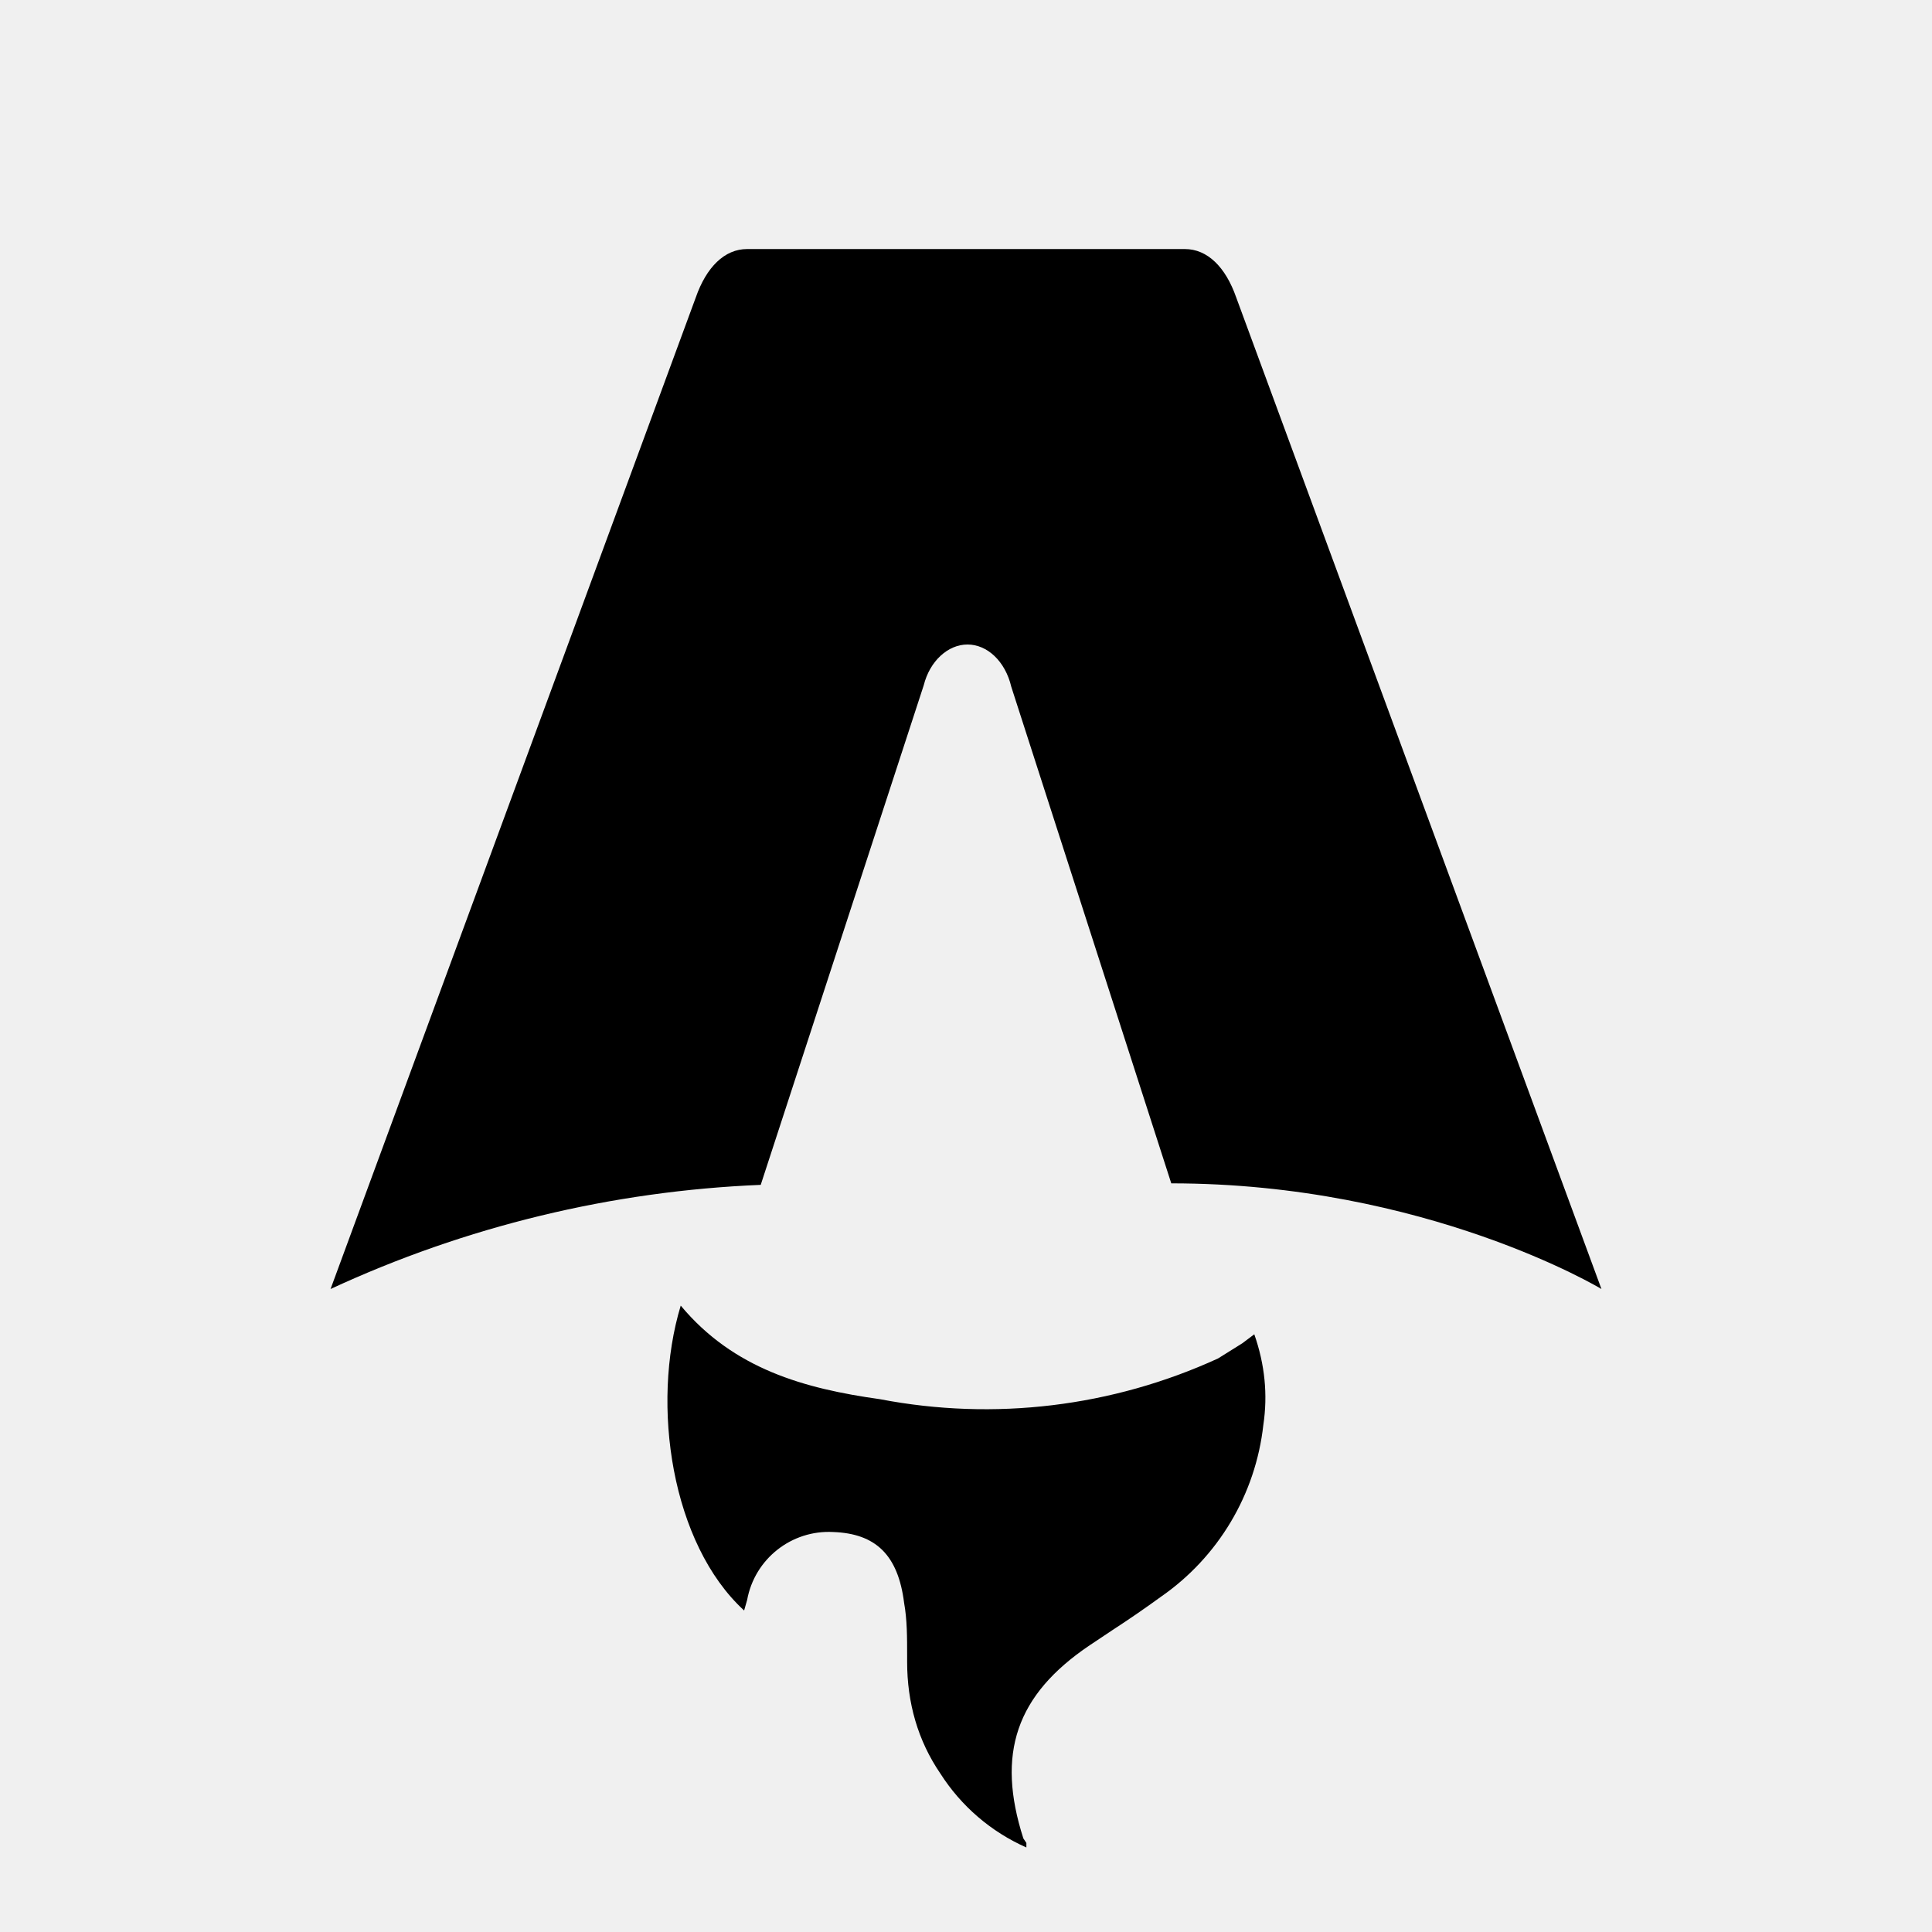
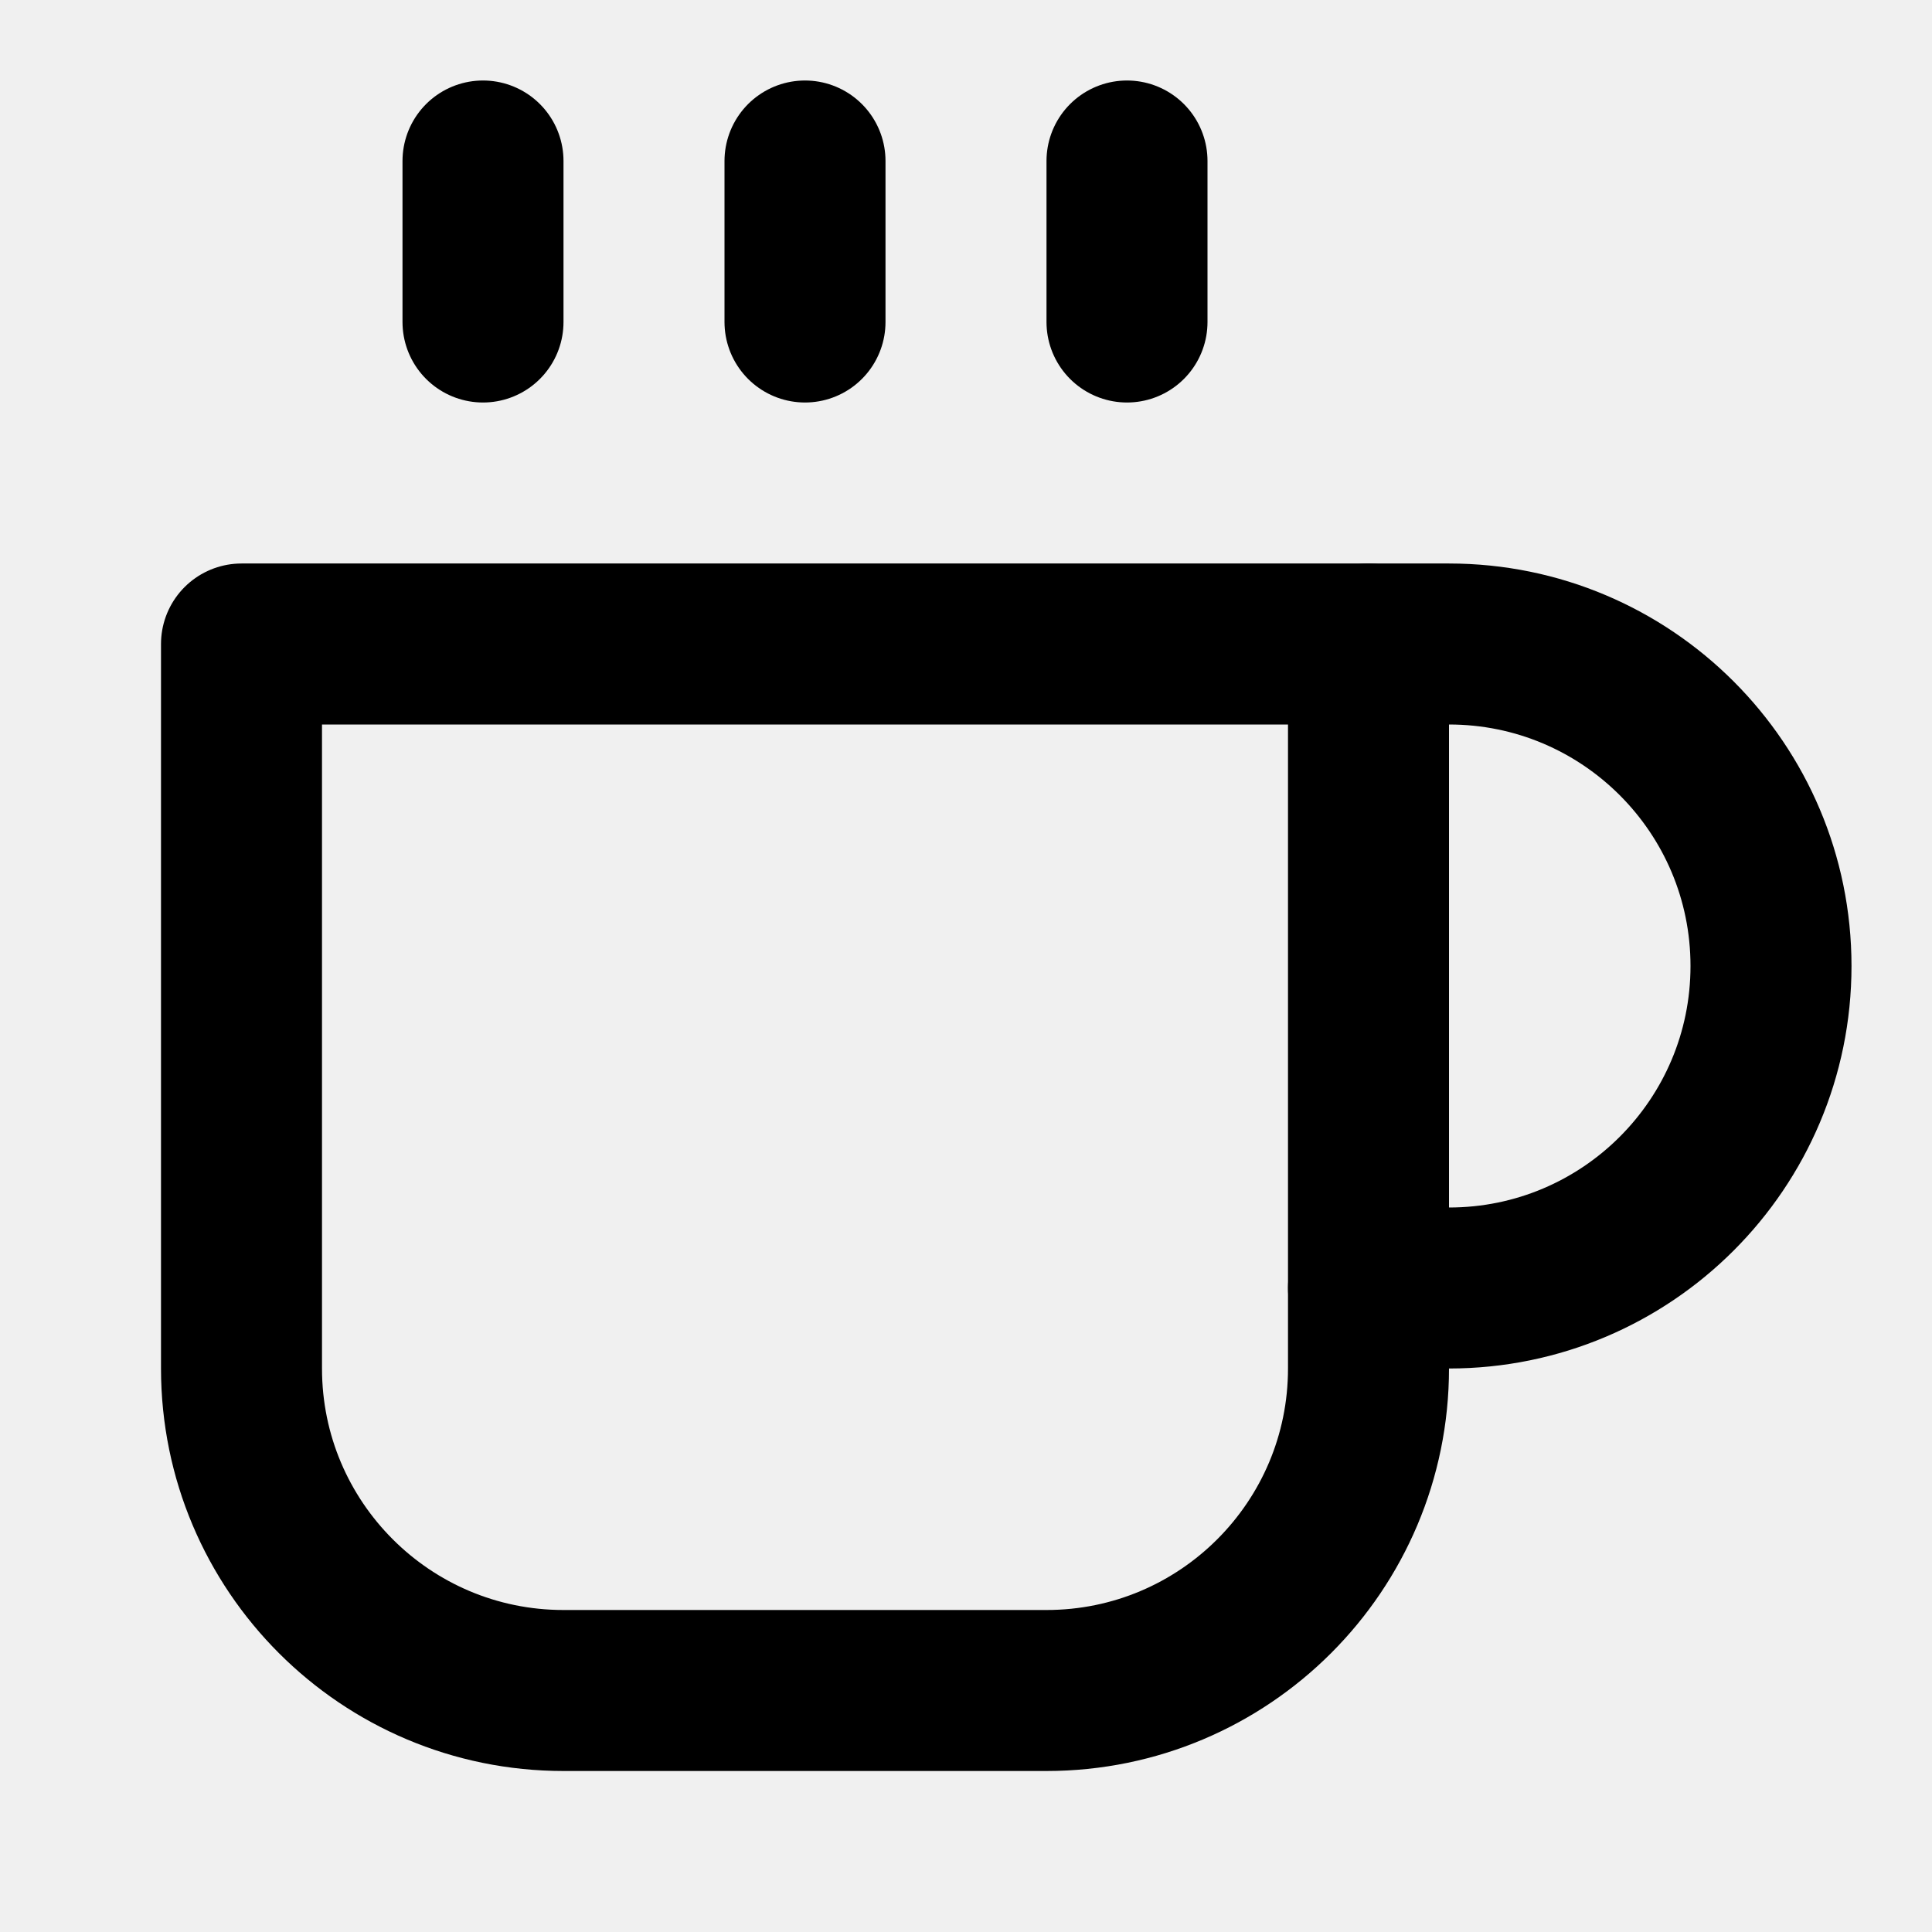
- <svg xmlns="http://www.w3.org/2000/svg" fill="none" viewBox="0 0 128 128">
-   <path d="M50.4 78.5a75.1 75.1 0 0 0-28.5 6.9l24.2-65.7c.7-2 1.9-3.2 3.4-3.2h29c1.5 0 2.7 1.2 3.4 3.2l24.2 65.7s-11.6-7-28.5-7L67 45.5c-.4-1.7-1.6-2.8-2.9-2.8-1.3 0-2.5 1.1-2.9 2.7L50.4 78.5Zm-1.1 28.2Zm-4.2-20.2c-2 6.6-.6 15.8 4.2 20.2a17.5 17.5 0 0 1 .2-.7 5.5 5.5 0 0 1 5.7-4.5c2.8.1 4.3 1.5 4.7 4.7.2 1.1.2 2.3.2 3.5v.4c0 2.7.7 5.2 2.2 7.4a13 13 0 0 0 5.7 4.9v-.3l-.2-.3c-1.8-5.6-.5-9.5 4.4-12.8l1.5-1a73 73 0 0 0 3.2-2.2 16 16 0 0 0 6.8-11.4c.3-2 .1-4-.6-6l-.8.6-1.6 1a37 37 0 0 1-22.4 2.7c-5-.7-9.7-2-13.2-6.2Z" />
-   <style>
-         path { fill: #000; }
-         @media (prefers-color-scheme: dark) {
-             path { fill: #FFF; }
-         }
-     </style>
+ <svg xmlns="http://www.w3.org/2000/svg" class="h-8 w-8 text-white" fill="none" height="24" stroke="currentColor" stroke-linecap="round" stroke-linejoin="round" stroke-width="2" viewBox="0 0 24 24" width="24">
+   <path d="M17 8h1a4 4 0 1 1 0 8h-1" />
+   <path d="M3 8h14v9a4 4 0 0 1-4 4H7a4 4 0 0 1-4-4Z" />
+   <line x1="6" x2="6" y1="2" y2="4" />
+   <line x1="10" x2="10" y1="2" y2="4" />
+   <line x1="14" x2="14" y1="2" y2="4" />
</svg>
